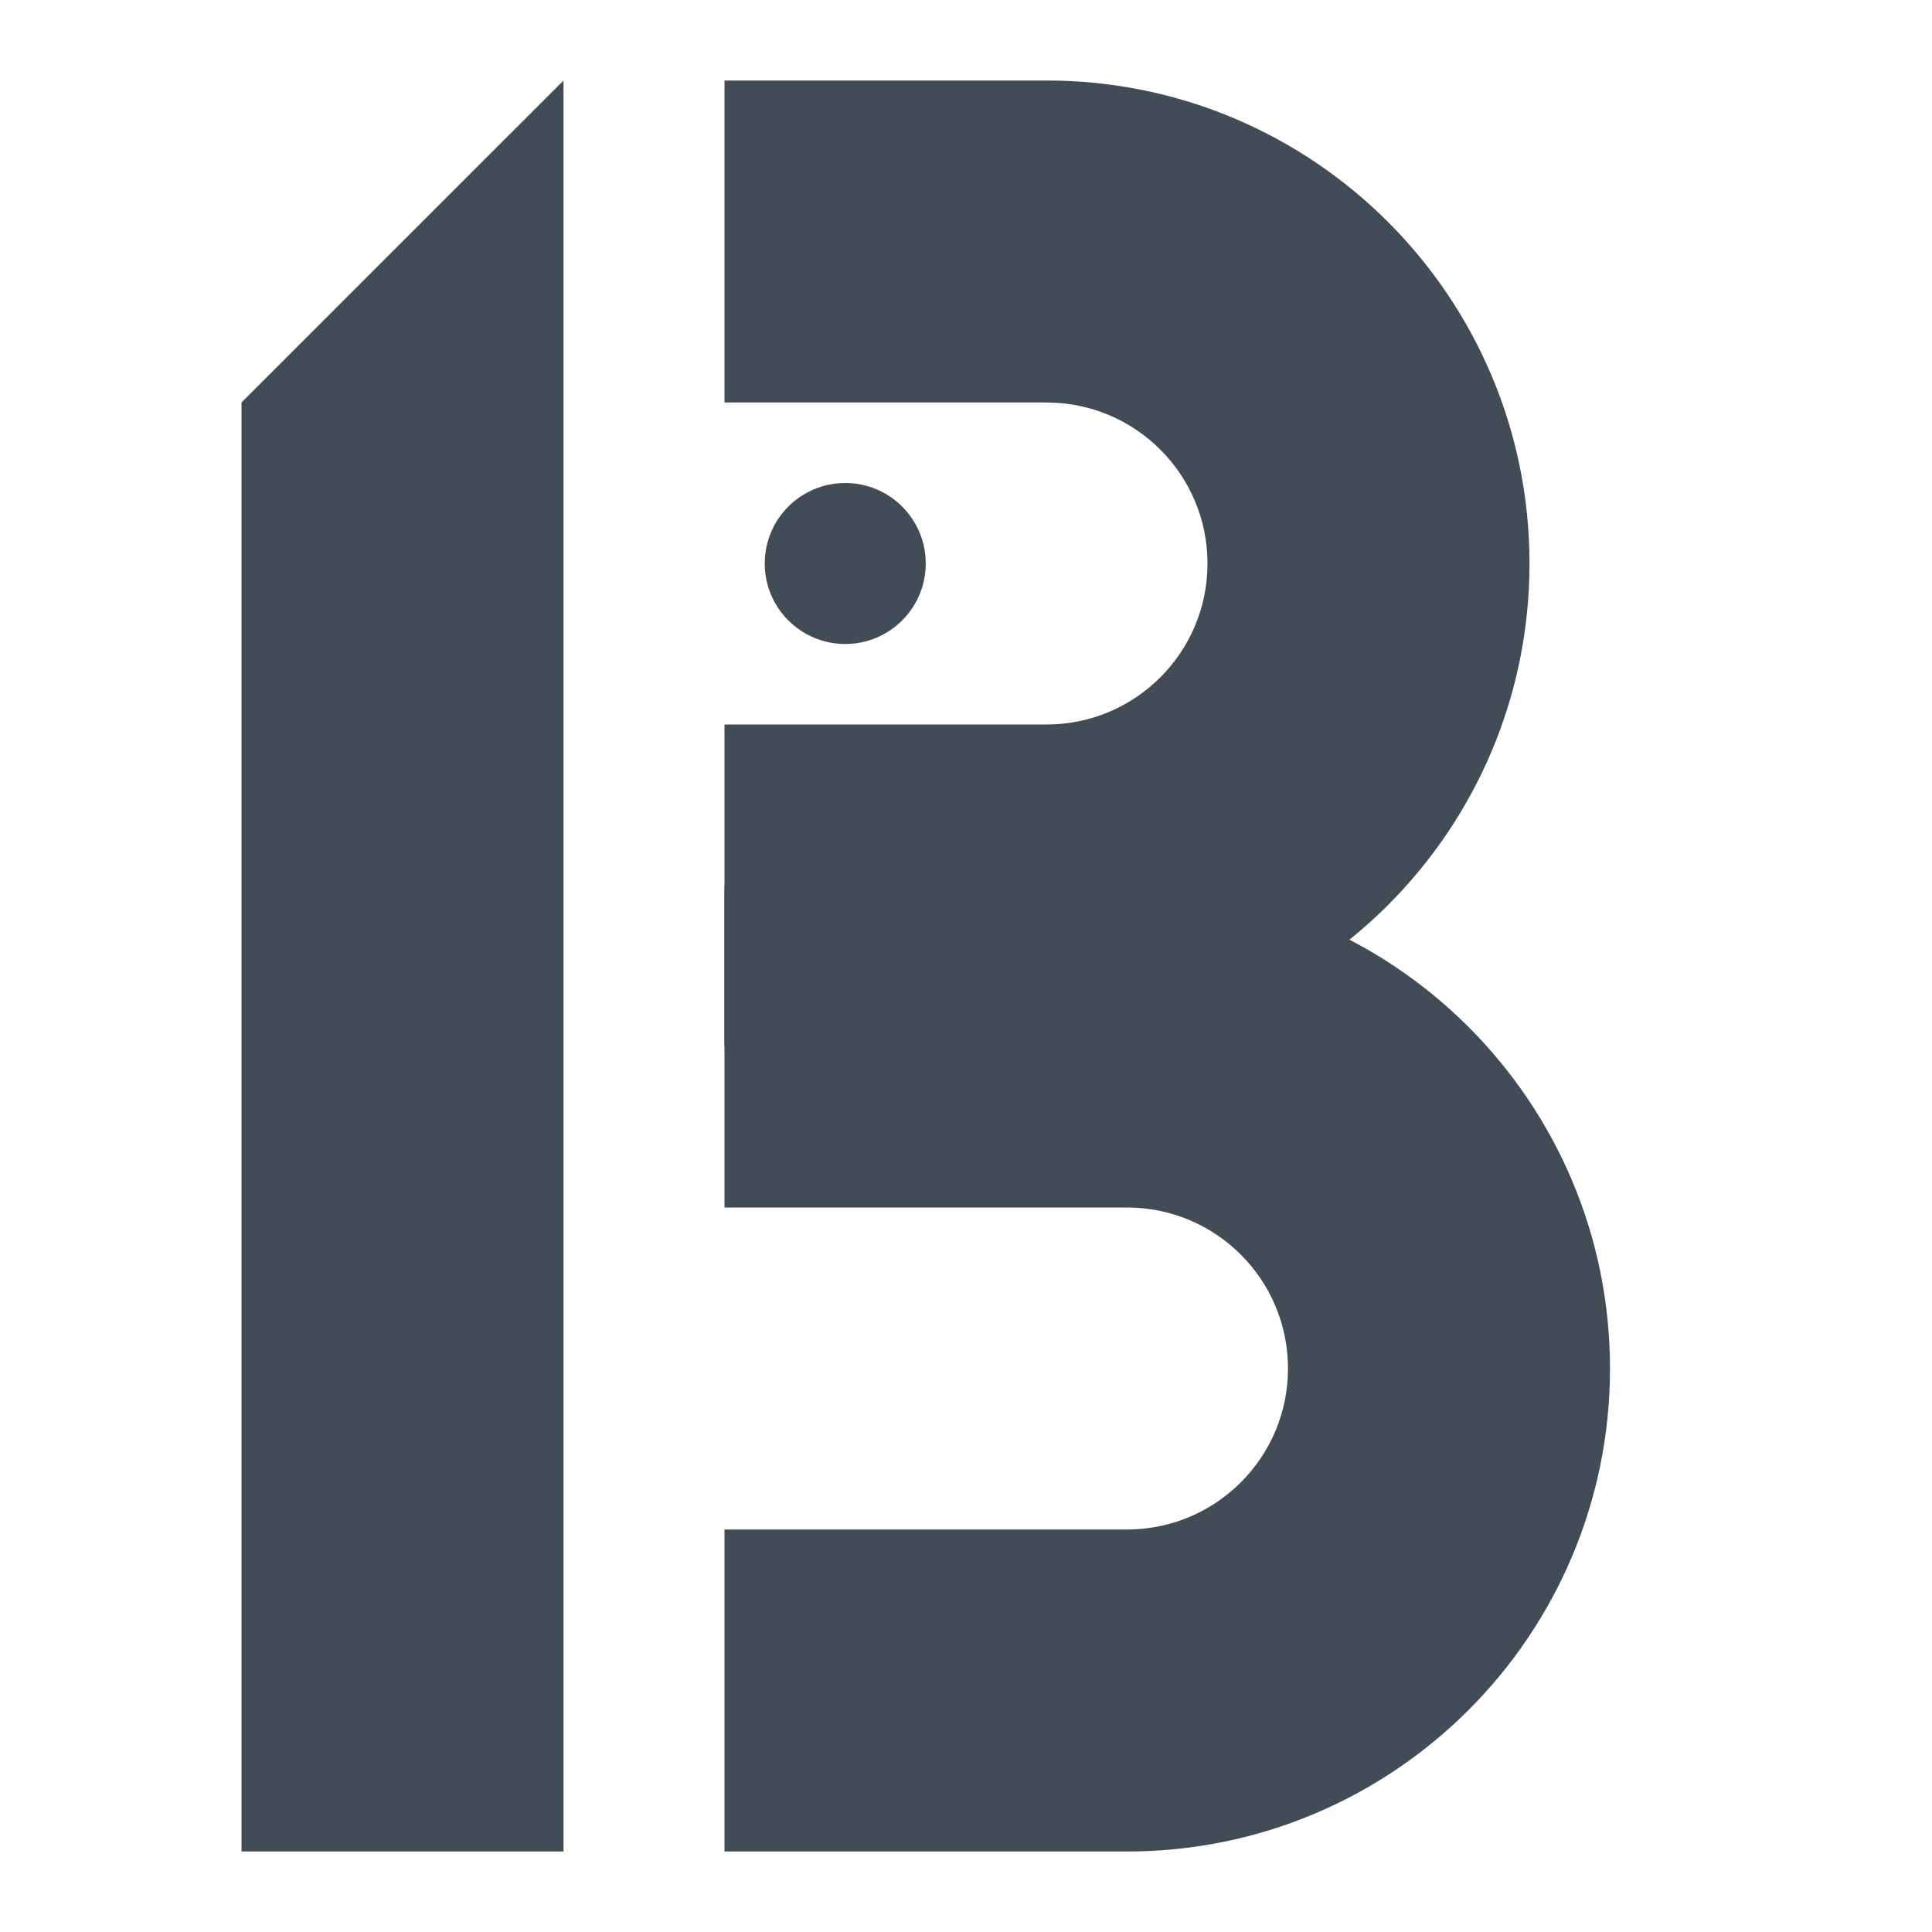
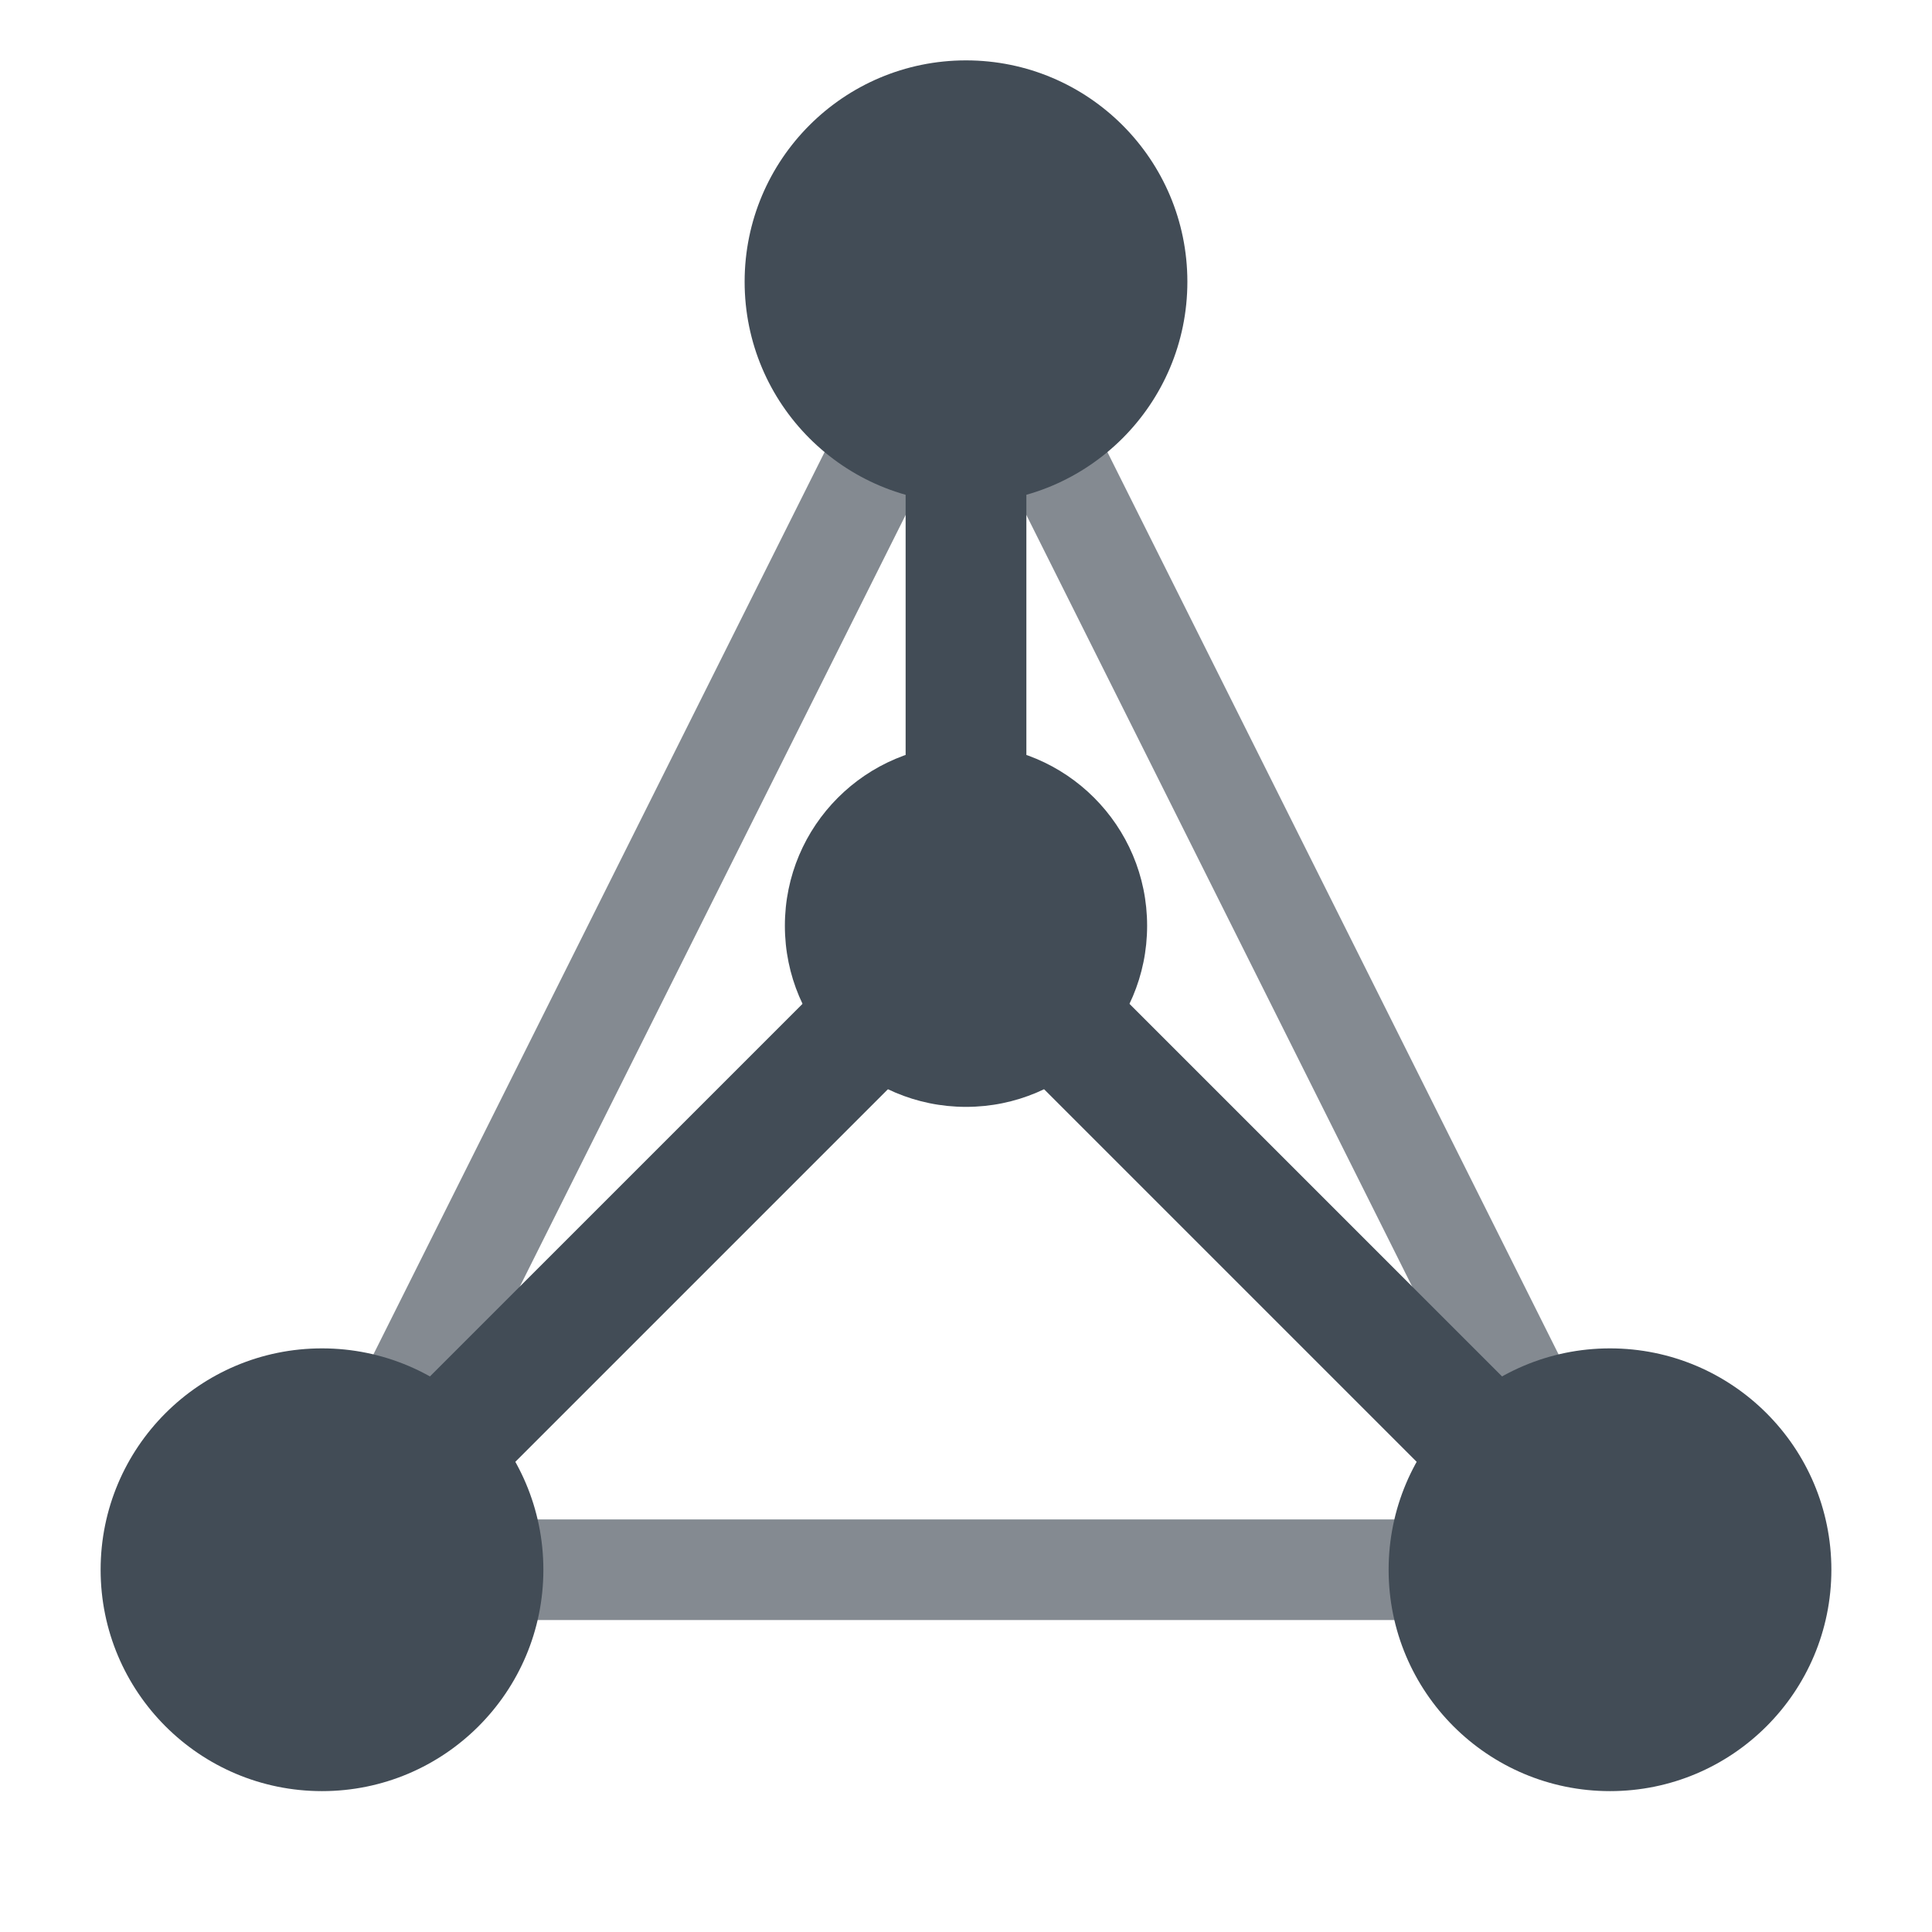
<svg xmlns="http://www.w3.org/2000/svg" viewBox="4 4 24 24" width="16" height="16" role="img" aria-label="Dep Beacon">
-   <g fill="#424c56">
-     <path d="M7 9 11 5v22H7V9Z" />
-     <path d="M13 5h4a6 6 0 0 1 0 12h-4v-4h4a2 2 0 0 0 0-4h-4V5Z" />
-     <path d="M13 15h5a6 6 0 0 1 0 12h-5v-4h5a2 2 0 0 0 0-4h-5v-4Z" />
-     <circle cx="14.5" cy="11" r="1" />
+   <g color="#424c56">
+     <path d="M16 7.5 8 23.5h16L16 7.5Z" fill="none" stroke="currentColor" stroke-linecap="round" stroke-linejoin="round" stroke-width="1.25" opacity=".65" />
+     <path d="M16 7.5v8m0 0-8 8m8-8 8 8" fill="none" stroke="currentColor" stroke-linecap="round" stroke-linejoin="round" stroke-width="1.5" />
+     <circle cx="16" cy="7.5" r="2.75" fill="currentColor" />
+     <circle cx="16" cy="15.5" r="2.25" fill="currentColor" />
+     <circle cx="8" cy="23.5" r="2.75" fill="currentColor" />
+     <circle cx="24" cy="23.5" r="2.75" fill="currentColor" />
  </g>
</svg>
